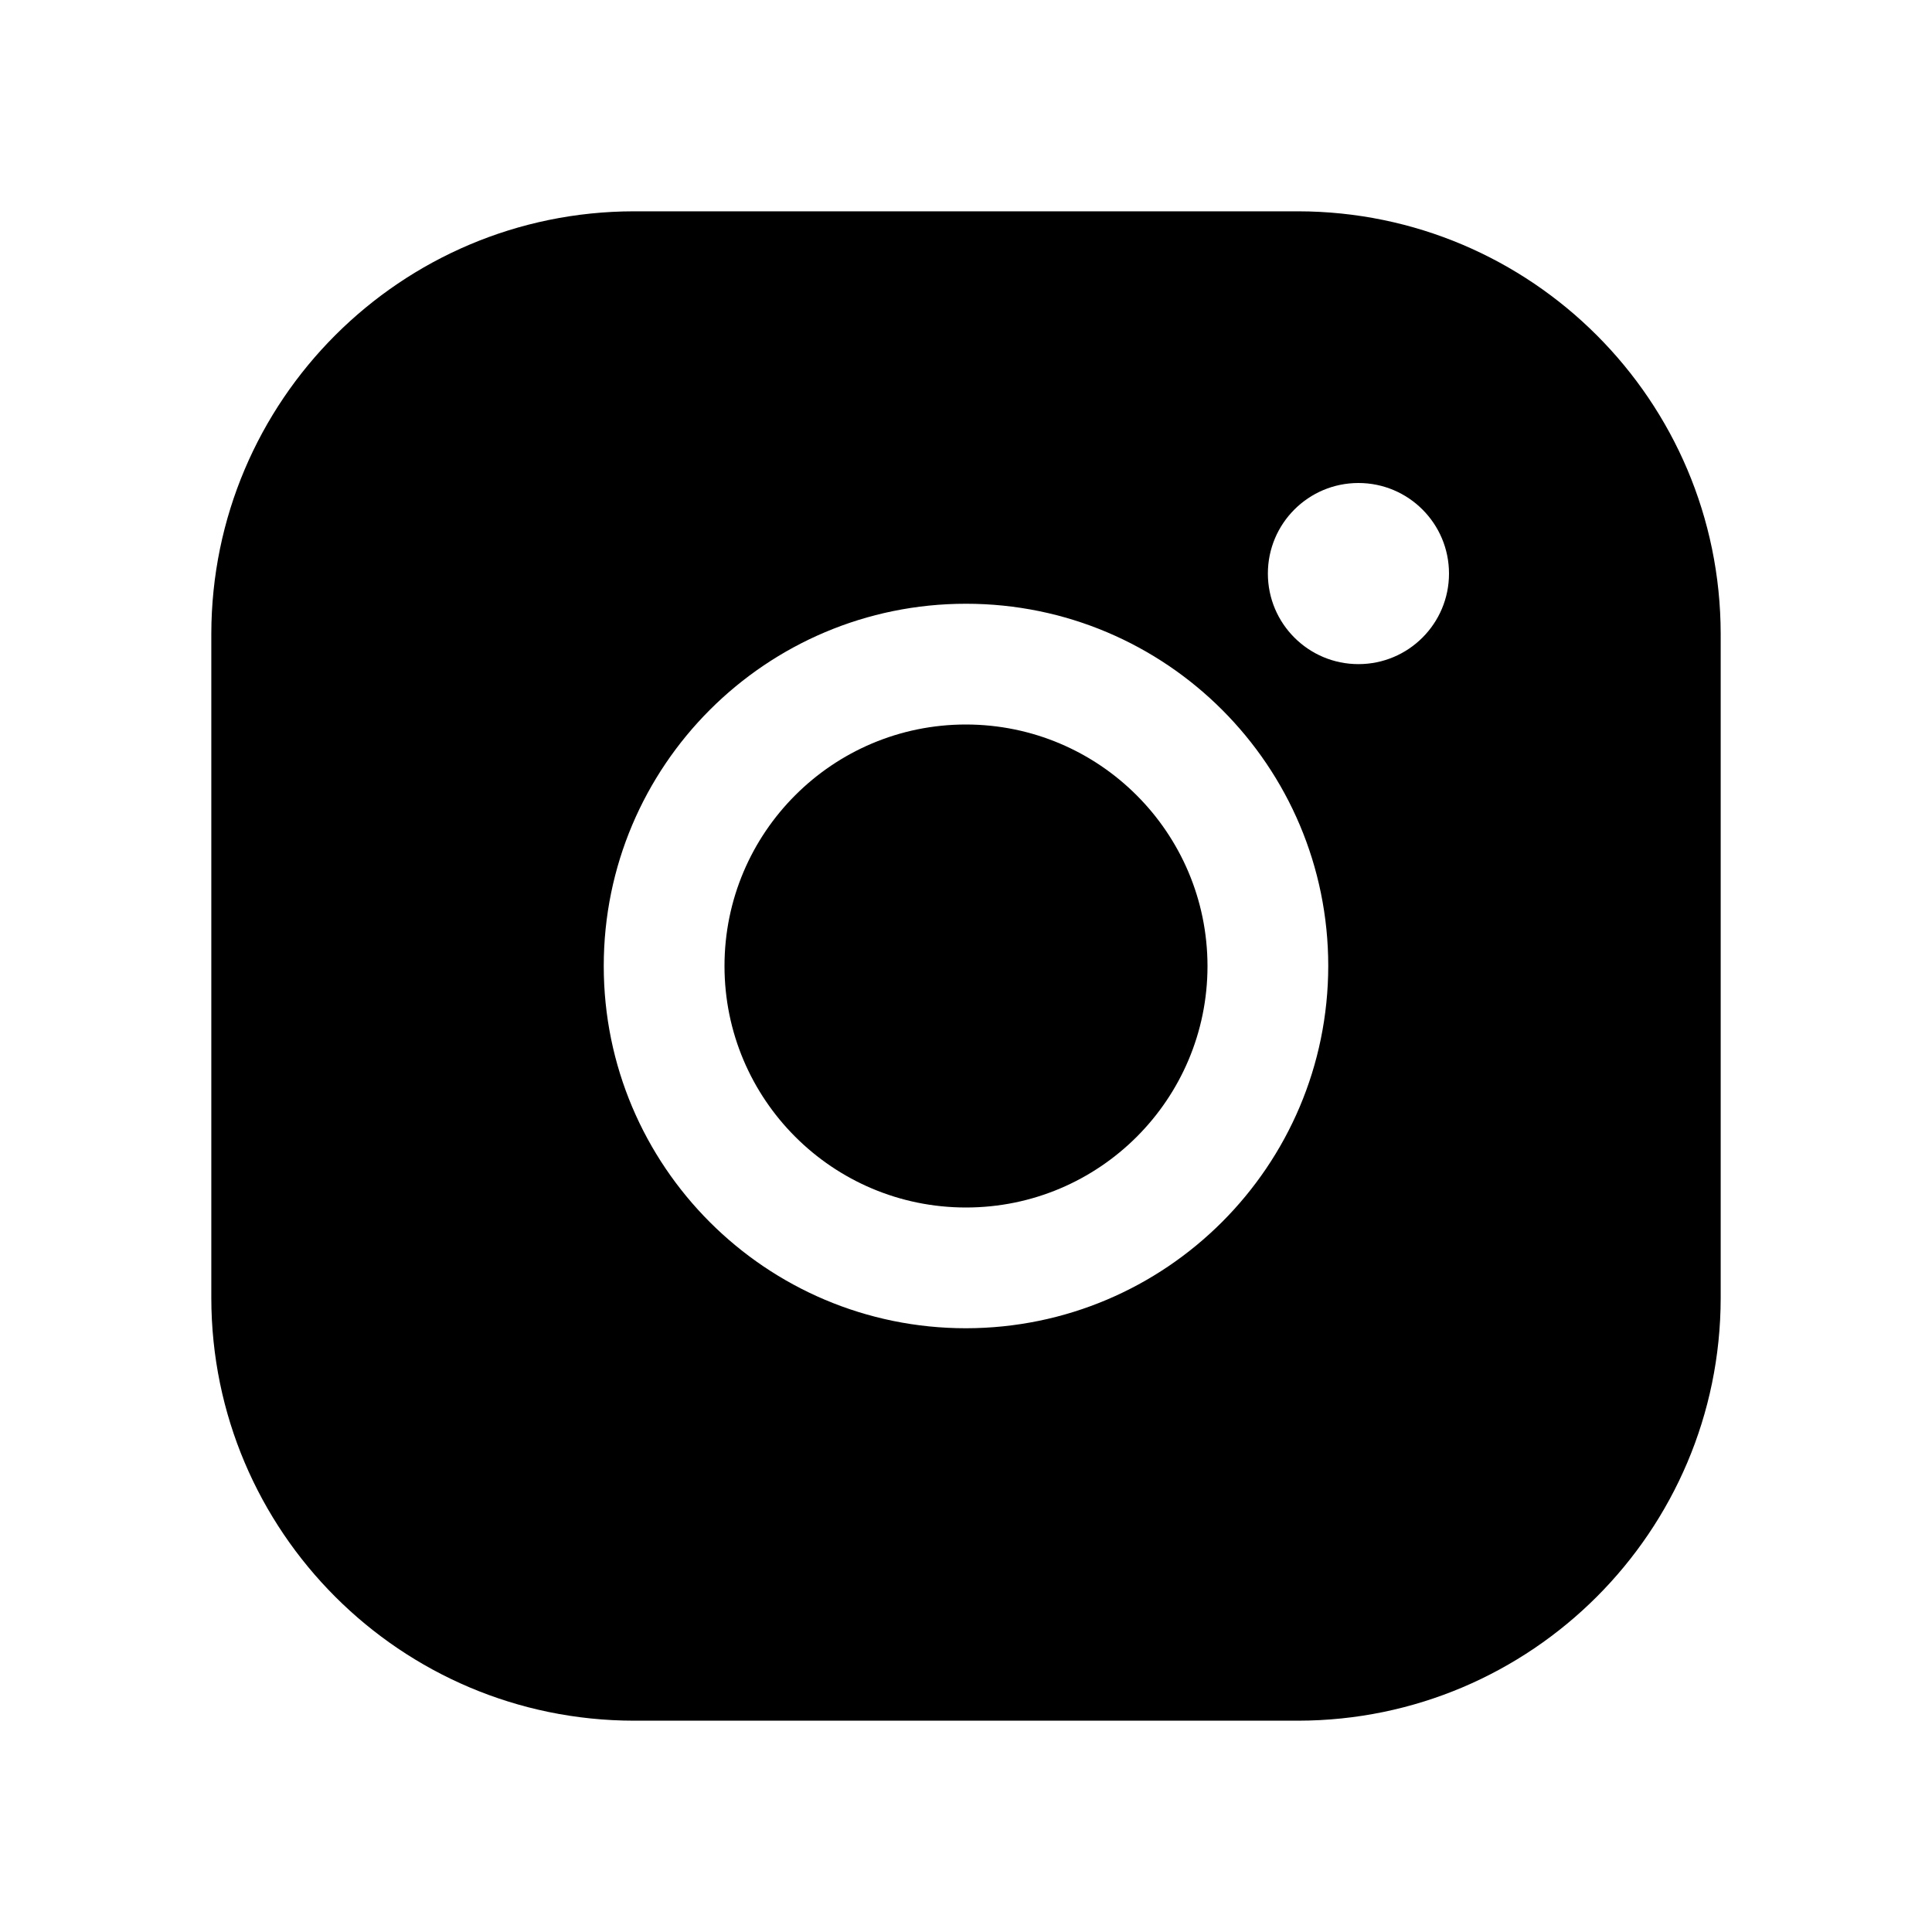
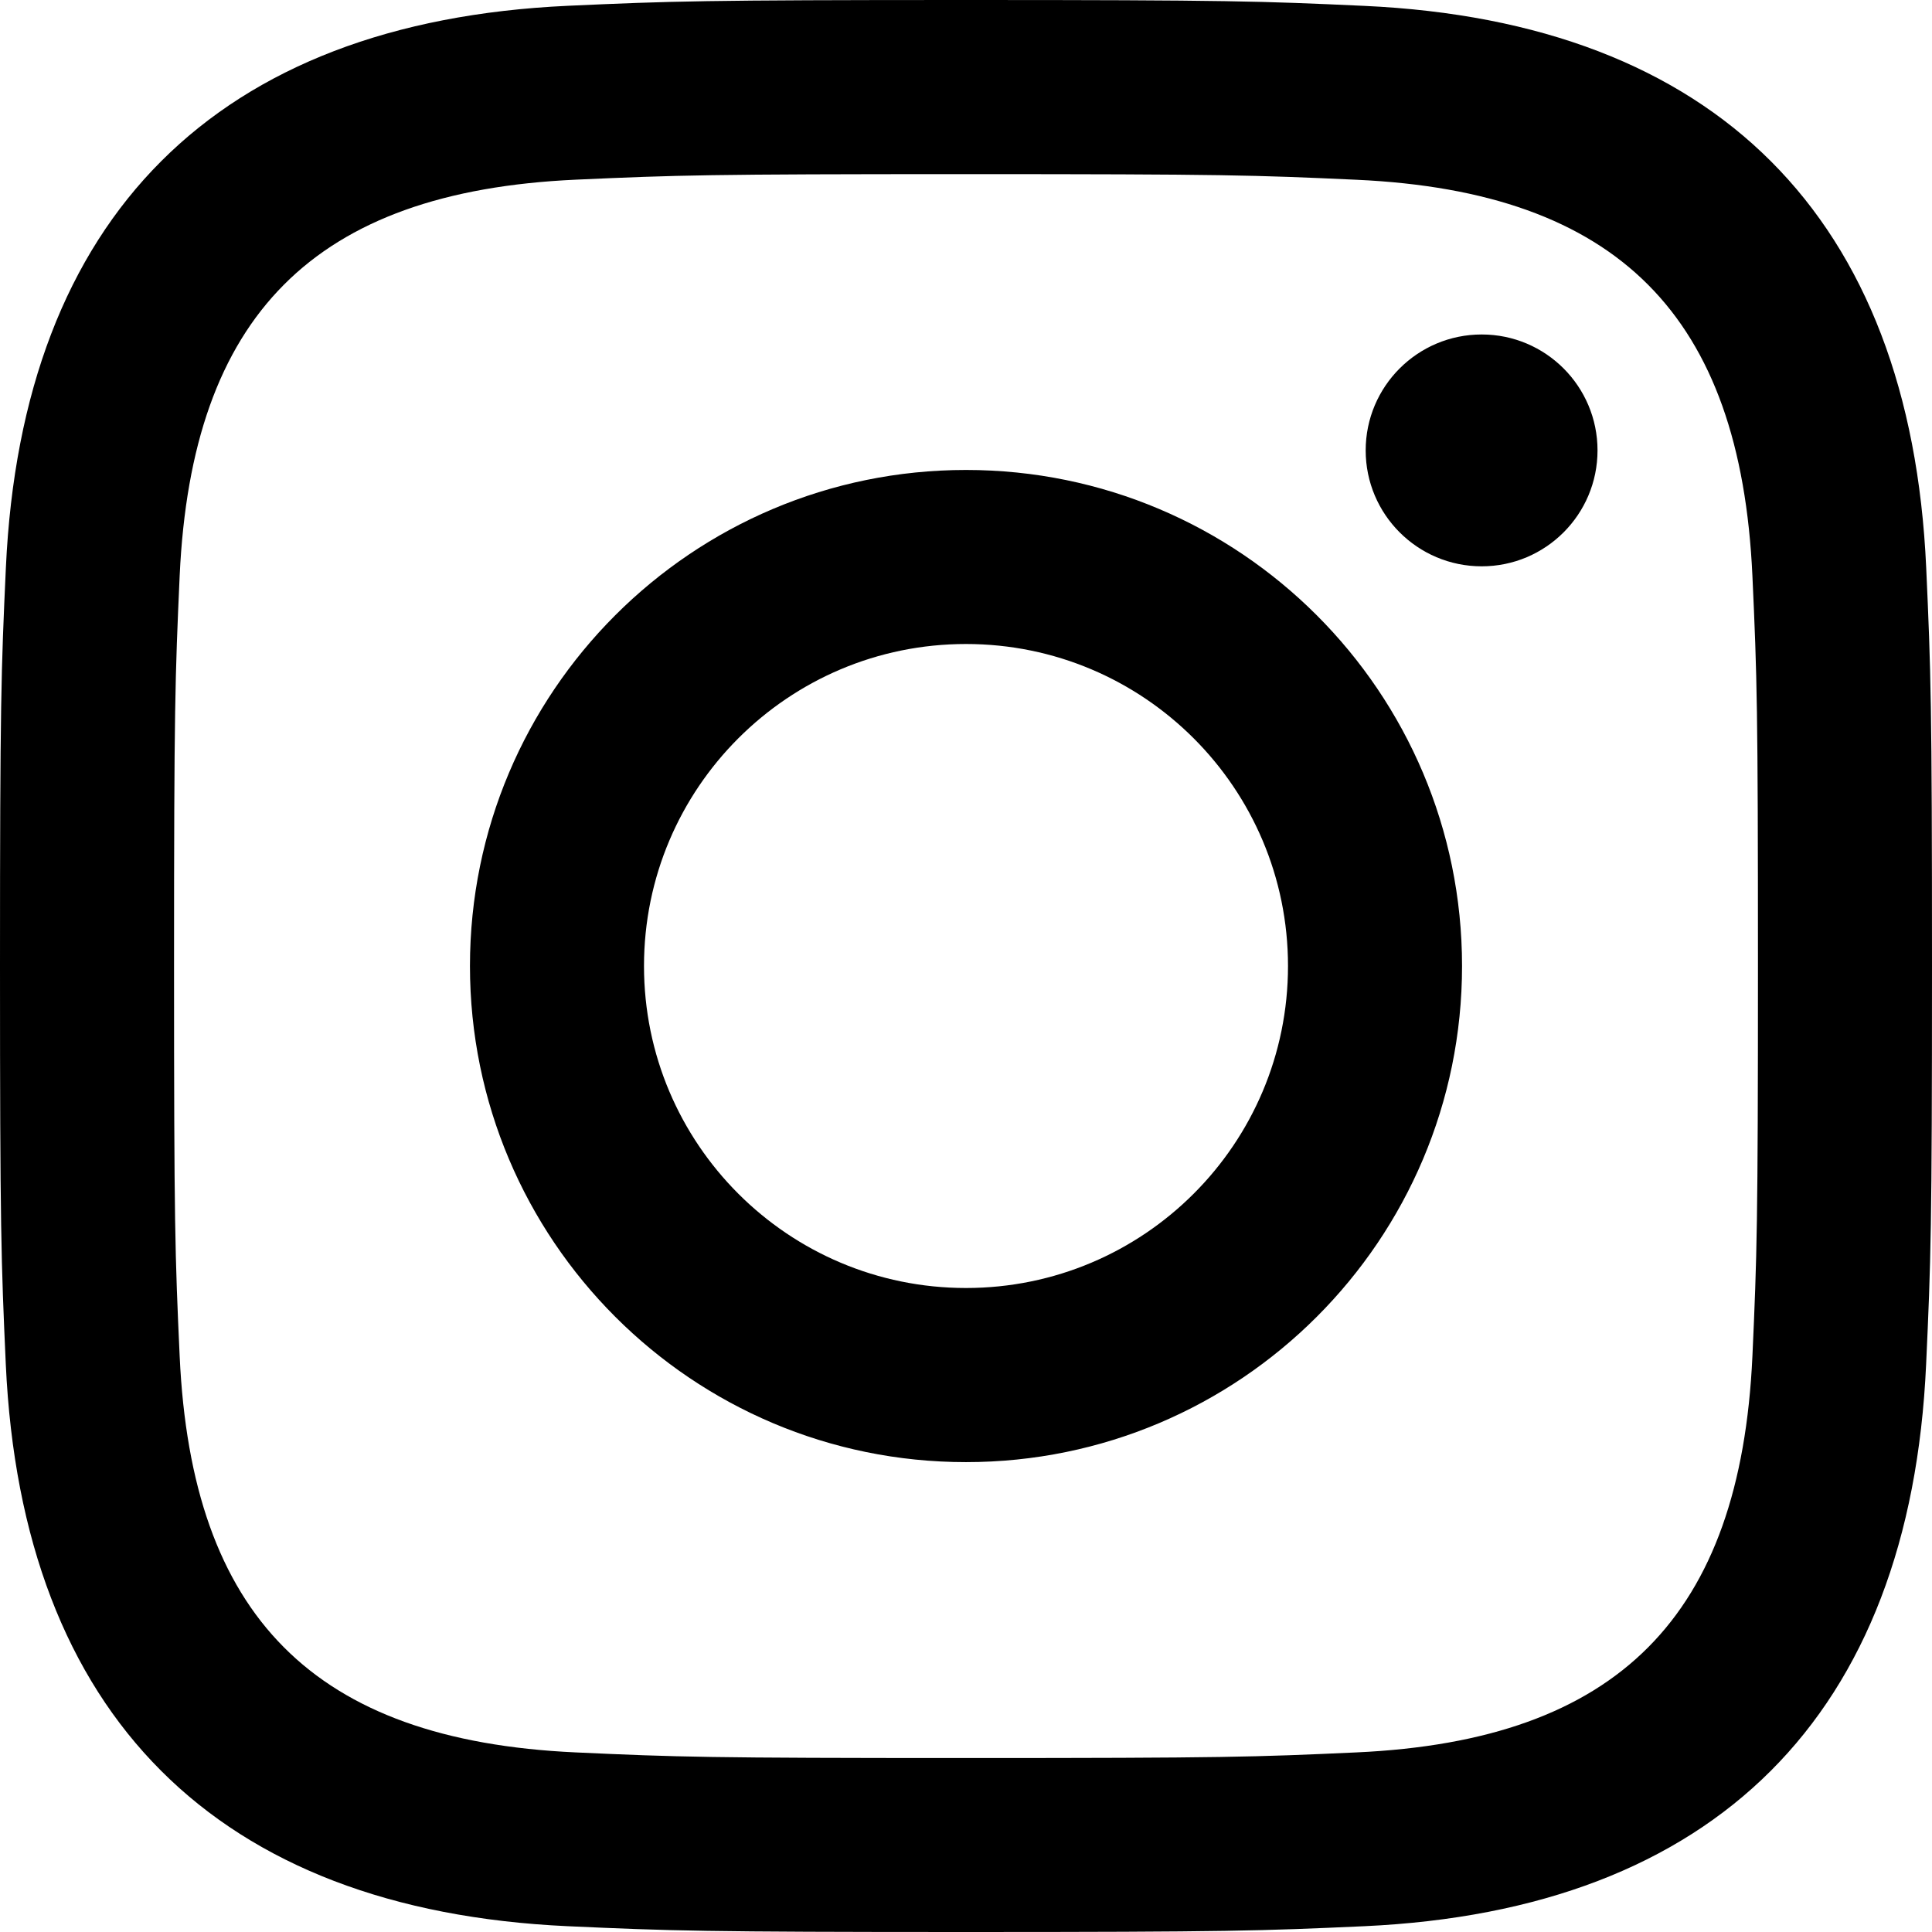
- <svg xmlns="http://www.w3.org/2000/svg" fill="#000000" width="800px" height="800px" viewBox="0 0 256 256" id="Flat">
-   <path d="M160,128a32,32,0,1,1-32-32A32.037,32.037,0,0,1,160,128Zm68-44v88a56.064,56.064,0,0,1-56,56H84a56.064,56.064,0,0,1-56-56V84A56.064,56.064,0,0,1,84,28h88A56.064,56.064,0,0,1,228,84Zm-52,44a48,48,0,1,0-48,48A48.054,48.054,0,0,0,176,128Zm16-52a12,12,0,1,0-12,12A12,12,0,0,0,192,76Z" />
+ <svg xmlns="http://www.w3.org/2000/svg" width="24" height="24" viewBox="0 0 24 24">
+   <path d="M12 2.163c3.204 0 3.584.012 4.85.07 3.252.148 4.771 1.691 4.919 4.919.058 1.265.069 1.645.069 4.849 0 3.205-.012 3.584-.069 4.849-.149 3.225-1.664 4.771-4.919 4.919-1.266.058-1.644.07-4.85.07-3.204 0-3.584-.012-4.849-.07-3.26-.149-4.771-1.699-4.919-4.92-.058-1.265-.07-1.644-.07-4.849 0-3.204.013-3.583.07-4.849.149-3.227 1.664-4.771 4.919-4.919 1.266-.057 1.645-.069 4.849-.069zm0-2.163c-3.259 0-3.667.014-4.947.072-4.358.2-6.78 2.618-6.98 6.98-.059 1.281-.073 1.689-.073 4.948 0 3.259.014 3.668.072 4.948.2 4.358 2.618 6.78 6.98 6.98 1.281.058 1.689.072 4.948.072 3.259 0 3.668-.014 4.948-.072 4.354-.2 6.782-2.618 6.979-6.98.059-1.28.073-1.689.073-4.948 0-3.259-.014-3.667-.072-4.947-.196-4.354-2.617-6.78-6.979-6.98-1.281-.059-1.69-.073-4.949-.073zm0 5.838c-3.403 0-6.162 2.759-6.162 6.162s2.759 6.163 6.162 6.163 6.162-2.759 6.162-6.163c0-3.403-2.759-6.162-6.162-6.162zm0 10.162c-2.209 0-4-1.79-4-4 0-2.209 1.791-4 4-4s4 1.791 4 4c0 2.21-1.791 4-4 4zm6.406-11.845c-.796 0-1.441.645-1.441 1.44s.645 1.44 1.441 1.44c.795 0 1.439-.645 1.439-1.44s-.644-1.44-1.439-1.44z" />
</svg>
